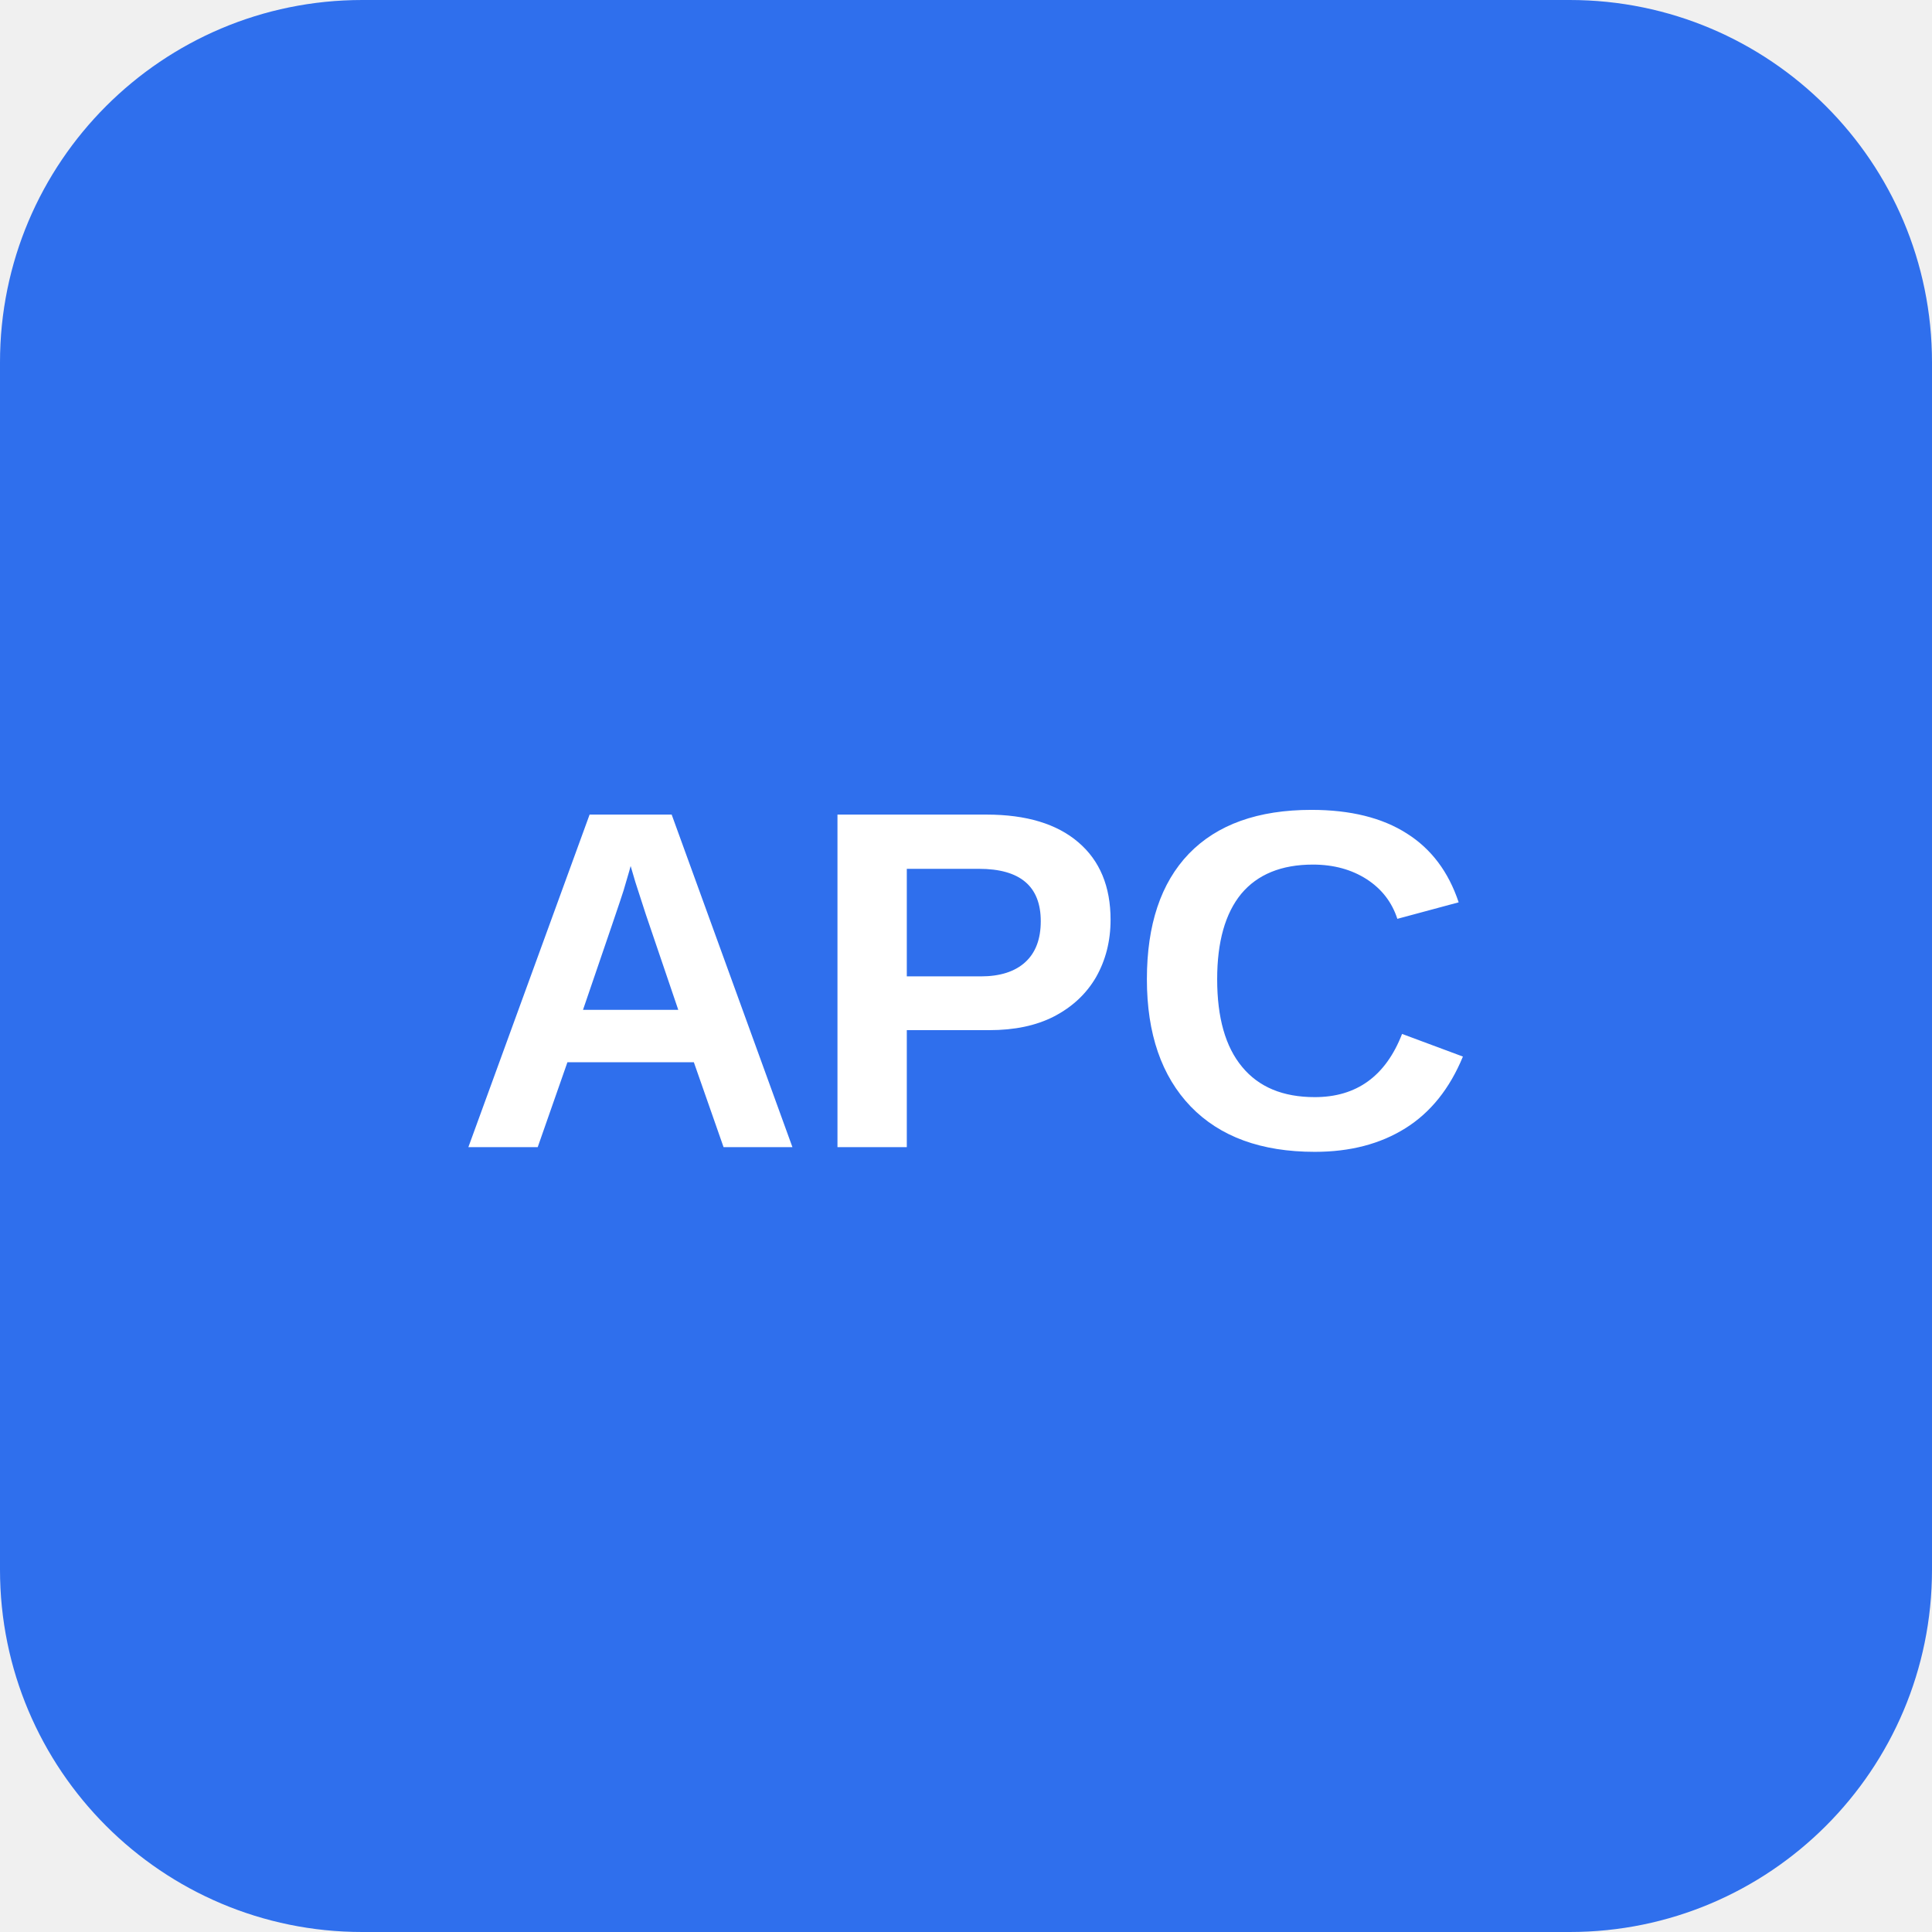
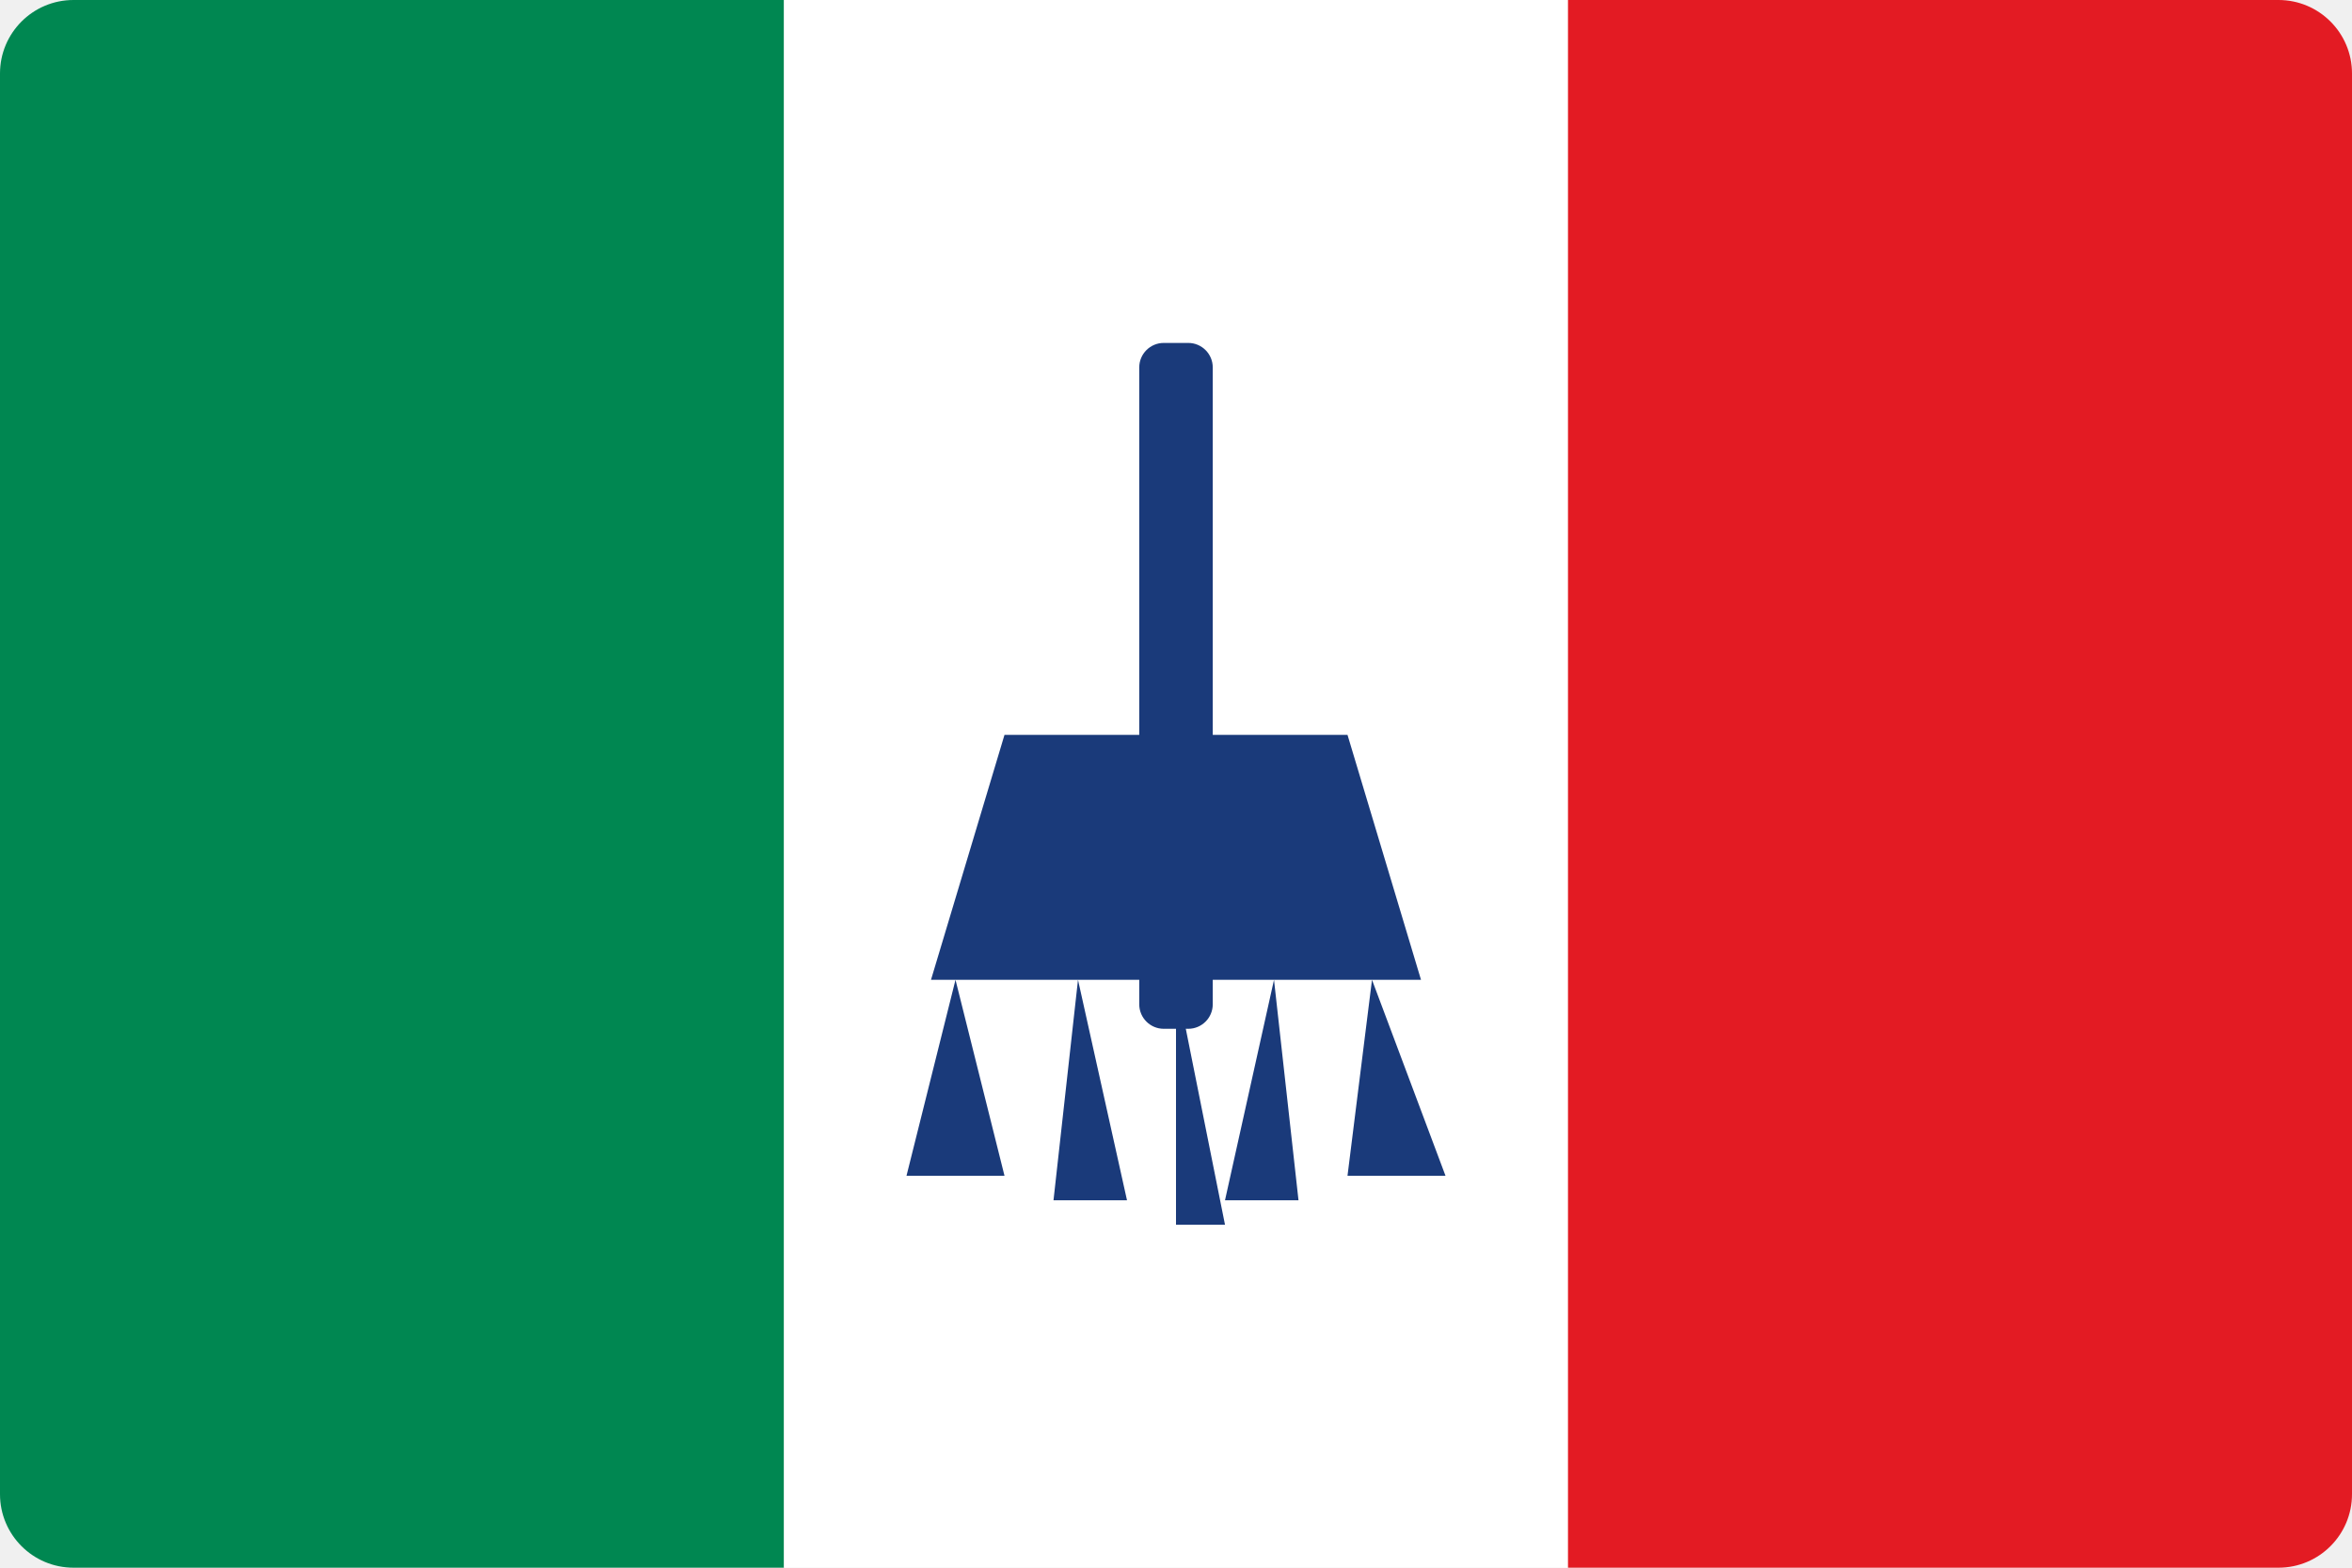
- <svg xmlns="http://www.w3.org/2000/svg" viewBox="0 0 64 64" role="img" aria-label="APC">
-   <rect width="64" height="64" rx="12" fill="#2f6fed" />
-   <text x="32" y="38" text-anchor="middle" font-family="IBM Plex Sans, Arial, sans-serif" font-size="16" font-weight="700" fill="#fff">APC</text>
+ <svg xmlns="http://www.w3.org/2000/svg" viewBox="0 0 96 64" role="img" aria-label="All Progressives Congress flag">
+   <defs>
+     <clipPath id="c">
+       <rect width="96" height="64" rx="3" />
+     </clipPath>
+   </defs>
+   <g clip-path="url(#c)">
+     <rect width="32" height="64" fill="#008751" />
+     <rect x="32" width="32" height="64" fill="#ffffff" />
+     <rect x="64" width="32" height="64" fill="#e31b23" />
+     <g fill="#1a3a7a" transform="translate(48 32)">
+       <rect x="-1.5" y="-18" width="3" height="28" rx="1" />
+       <path d="M-10 8 L-7 -2 L7 -2 L10 8 Z" />
+       <path d="M-9 8 L-11 16 L-7 16 Z M-4 8 L-5 17 L-2 17 Z M0 8 L0 18 L2 18 Z M4 8 L5 17 L2 17 Z M8 8 L11 16 L7 16 Z" fill="#1a3a7a" />
+     </g>
+   </g>
</svg>
